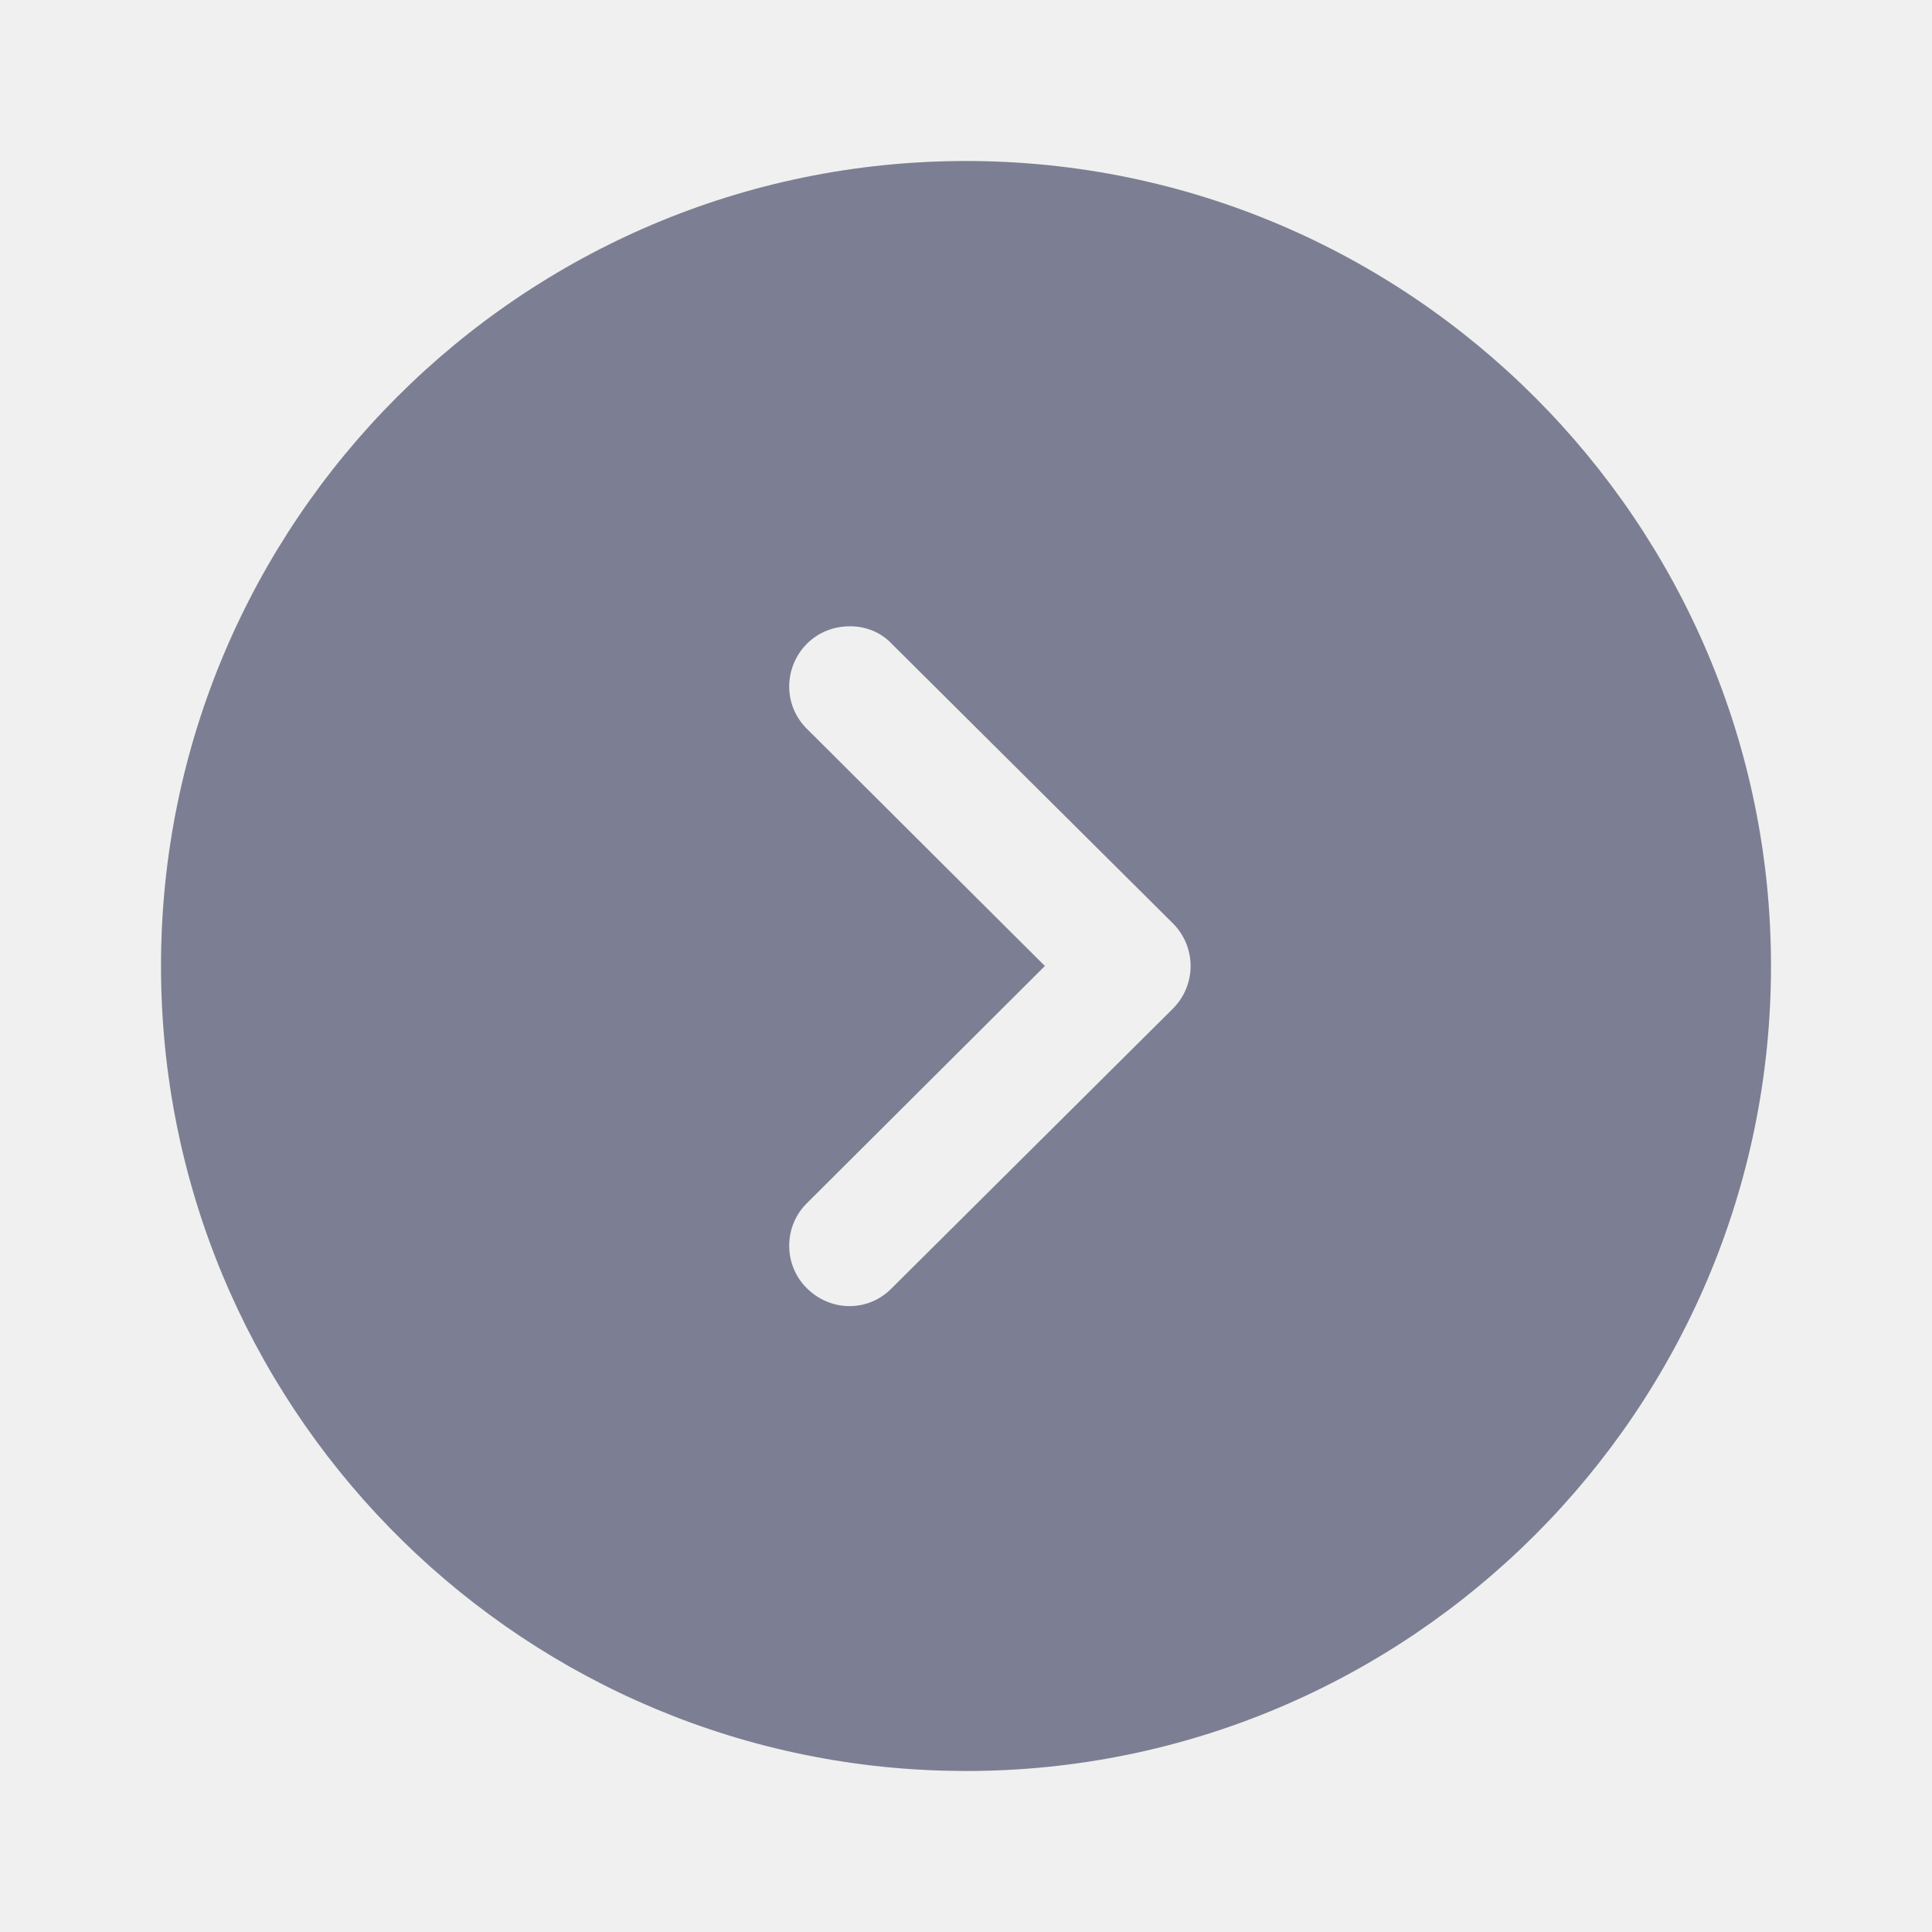
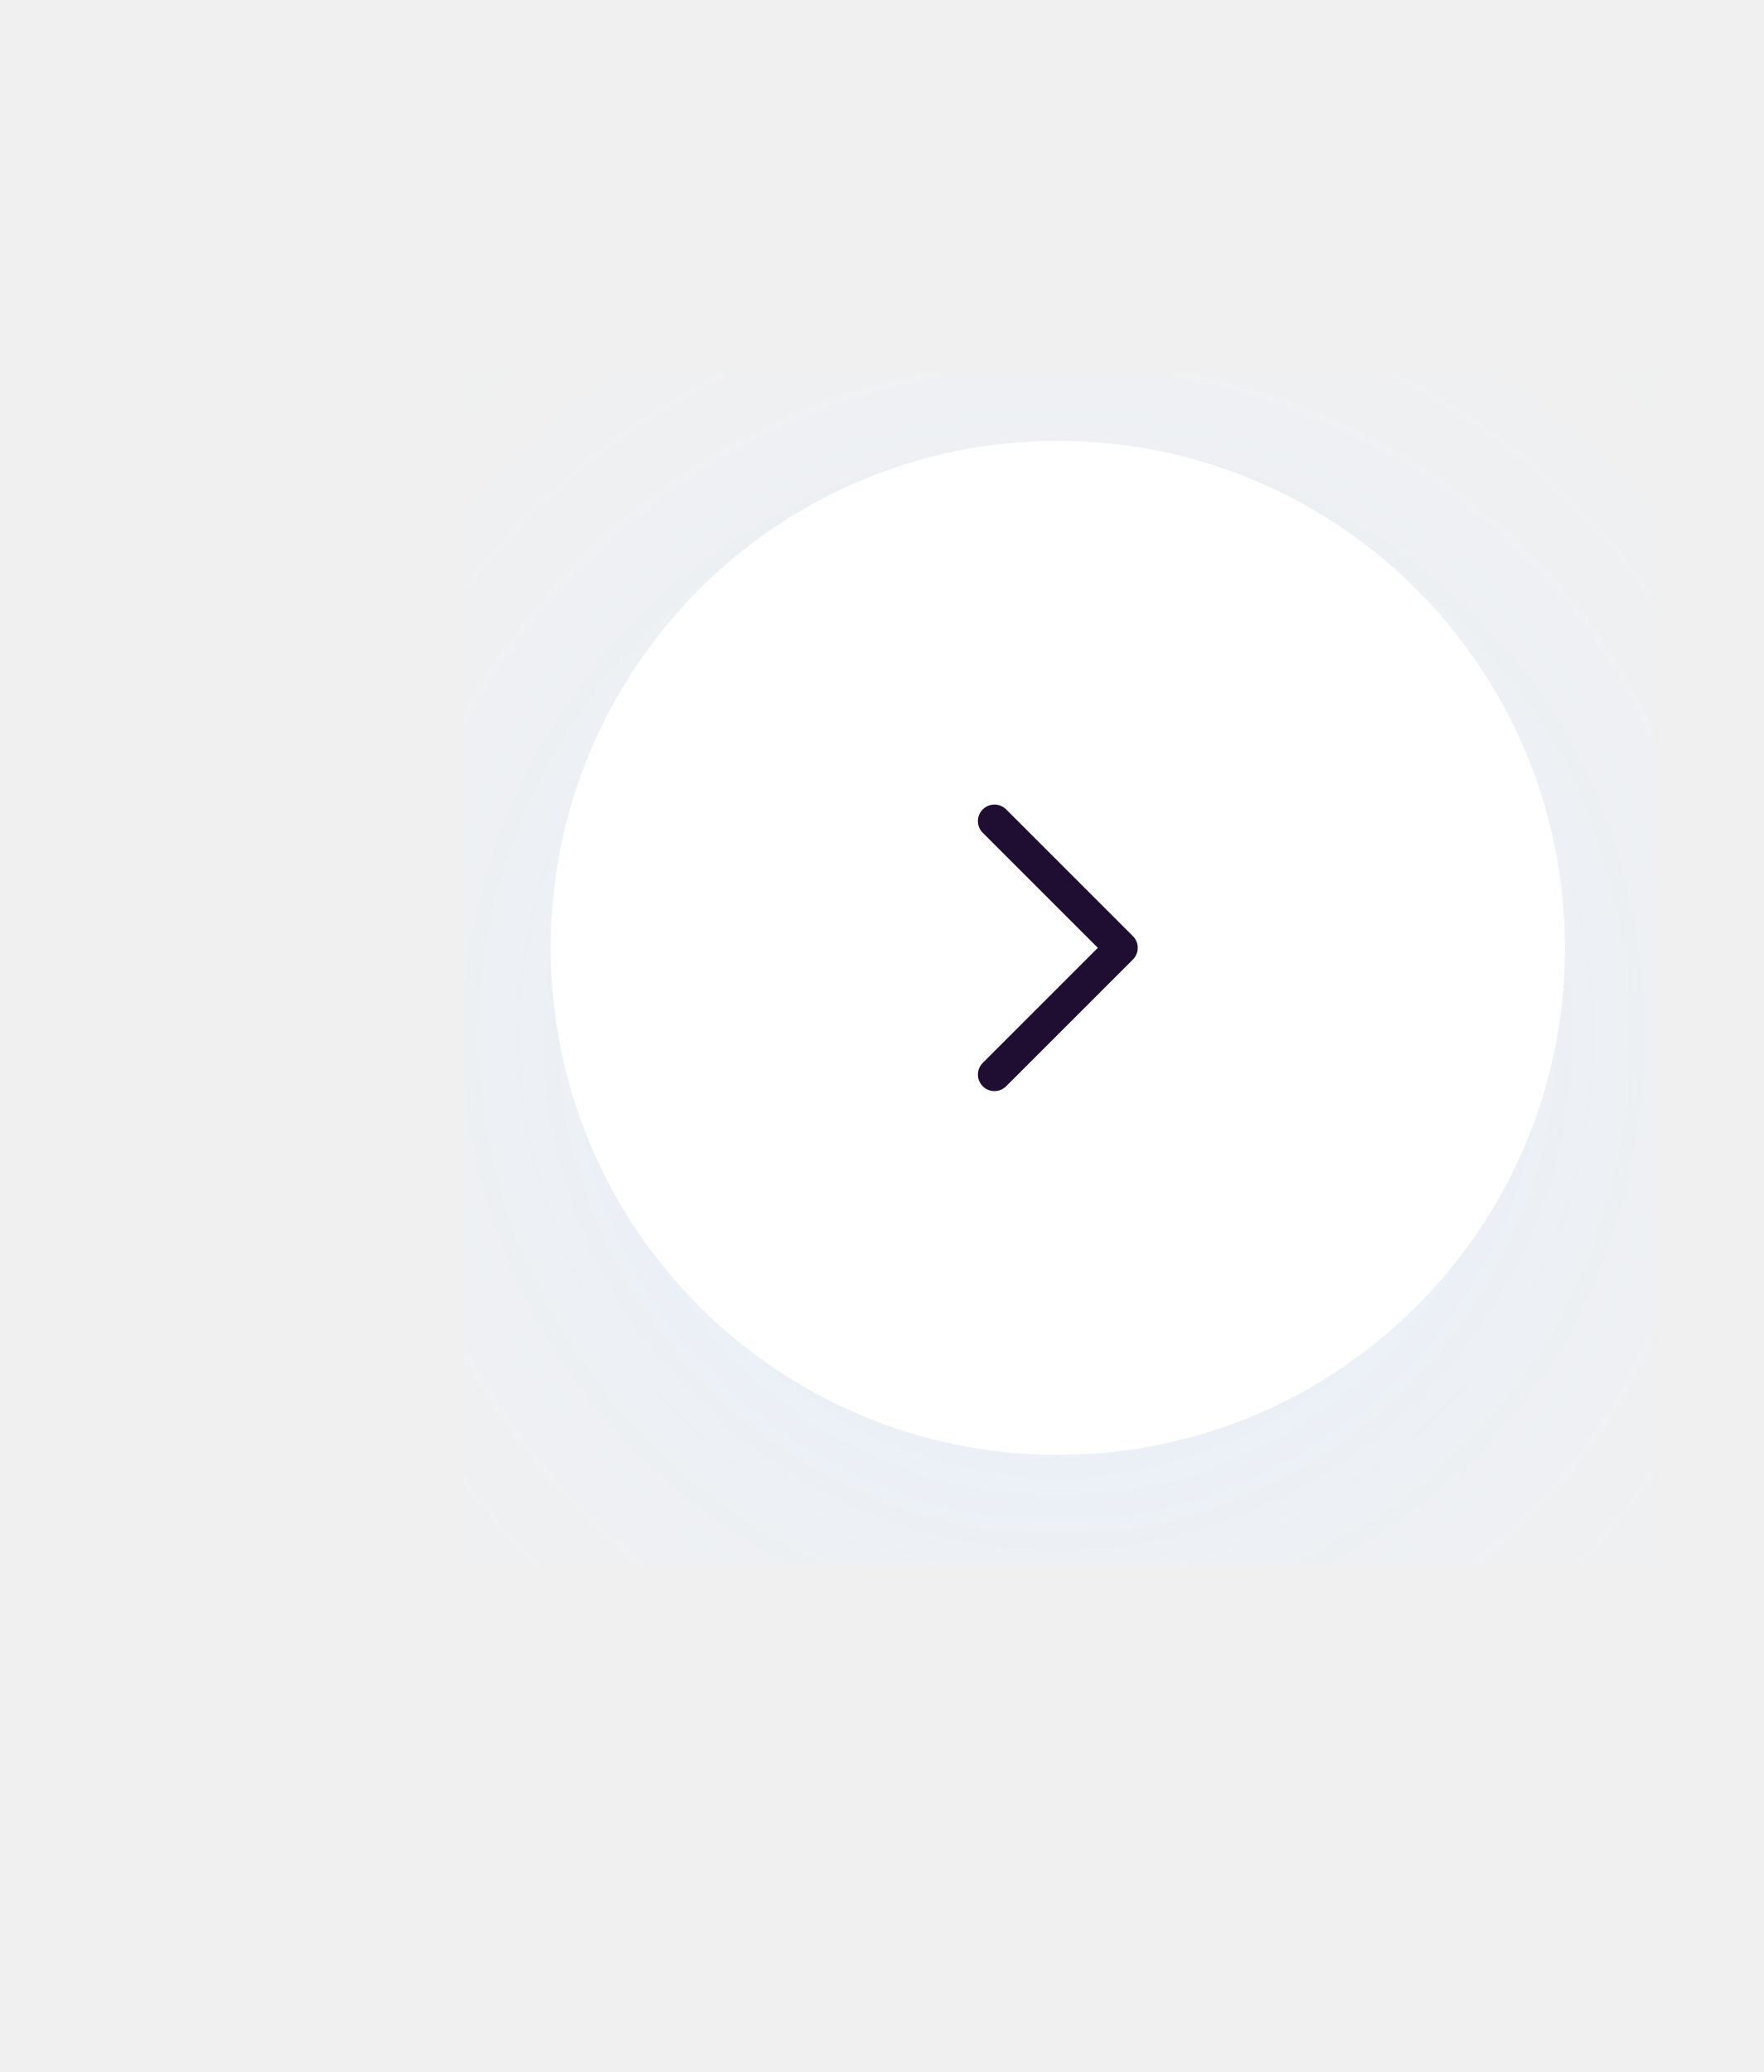
- <svg xmlns="http://www.w3.org/2000/svg" width="24" height="24" viewBox="0 0 24 24" fill="none">
-   <path fill-rule="evenodd" clip-rule="evenodd" d="M22 12C22 17.52 17.51 22 12 22L11.72 21.996C6.33 21.848 2 17.426 2 12C2 6.49 6.48 2 12 2C17.51 2 22 6.49 22 12ZM10.02 8C9.73 8.3 9.73 8.77 10.03 9.06L12.98 12L10.03 14.94C9.73 15.23 9.73 15.71 10.02 16C10.32 16.3 10.79 16.3 11.08 16L14.57 12.53C14.71 12.39 14.79 12.2 14.79 12C14.79 11.8 14.71 11.61 14.57 11.47L11.08 8C10.94 7.85 10.75 7.78 10.56 7.78C10.36 7.78 10.17 7.85 10.02 8Z" fill="#7C7F93" />
+ <svg xmlns="http://www.w3.org/2000/svg" width="80" height="94" viewBox="0 0 80 94" fill="none">
+   <g filter="url(#filter0_d_1_2282)">
+     <g filter="url(#filter1_d_1_2282)">
+       <circle cx="47.982" cy="43" r="23" fill="white" />
+     </g>
+     <path d="M45.107 37.25L50.857 43L45.107 48.75" stroke="#200E32" stroke-width="1.5" stroke-linecap="round" stroke-linejoin="round" />
+   </g>
+   <defs>
+     <filter id="filter0_d_1_2282" x="20.982" y="17" width="54" height="54" filterUnits="userSpaceOnUse" color-interpolation-filters="sRGB">
+       <feFlood flood-opacity="0" result="BackgroundImageFix" />
+       <feColorMatrix in="SourceAlpha" type="matrix" values="0 0 0 0 0 0 0 0 0 0 0 0 0 0 0 0 0 0 127 0" result="hardAlpha" />
+       <feOffset dy="1" />
+       <feGaussianBlur stdDeviation="2" />
+       <feComposite in2="hardAlpha" operator="out" />
+       <feColorMatrix type="matrix" values="0 0 0 0 0 0 0 0 0 0 0 0 0 0 0 0 0 0 0.25 0" />
+       <feBlend mode="normal" in2="BackgroundImageFix" result="effect1_dropShadow_1_2282" />
+       <feBlend mode="normal" in="SourceGraphic" in2="effect1_dropShadow_1_2282" result="shape" />
+     </filter>
+     <filter id="filter1_d_1_2282" x="0.982" y="0" width="94" height="94" filterUnits="userSpaceOnUse" color-interpolation-filters="sRGB">
+       <feFlood flood-opacity="0" result="BackgroundImageFix" />
+       <feColorMatrix in="SourceAlpha" type="matrix" values="0 0 0 0 0 0 0 0 0 0 0 0 0 0 0 0 0 0 127 0" result="hardAlpha" />
+       <feOffset dy="4" />
+       <feGaussianBlur stdDeviation="12" />
+       <feColorMatrix type="matrix" values="0 0 0 0 0.908 0 0 0 0 0.944 0 0 0 0 0.992 0 0 0 1 0" />
+       <feBlend mode="normal" in2="BackgroundImageFix" result="effect1_dropShadow_1_2282" />
+       <feBlend mode="normal" in="SourceGraphic" in2="effect1_dropShadow_1_2282" result="shape" />
+     </filter>
+   </defs>
</svg>
